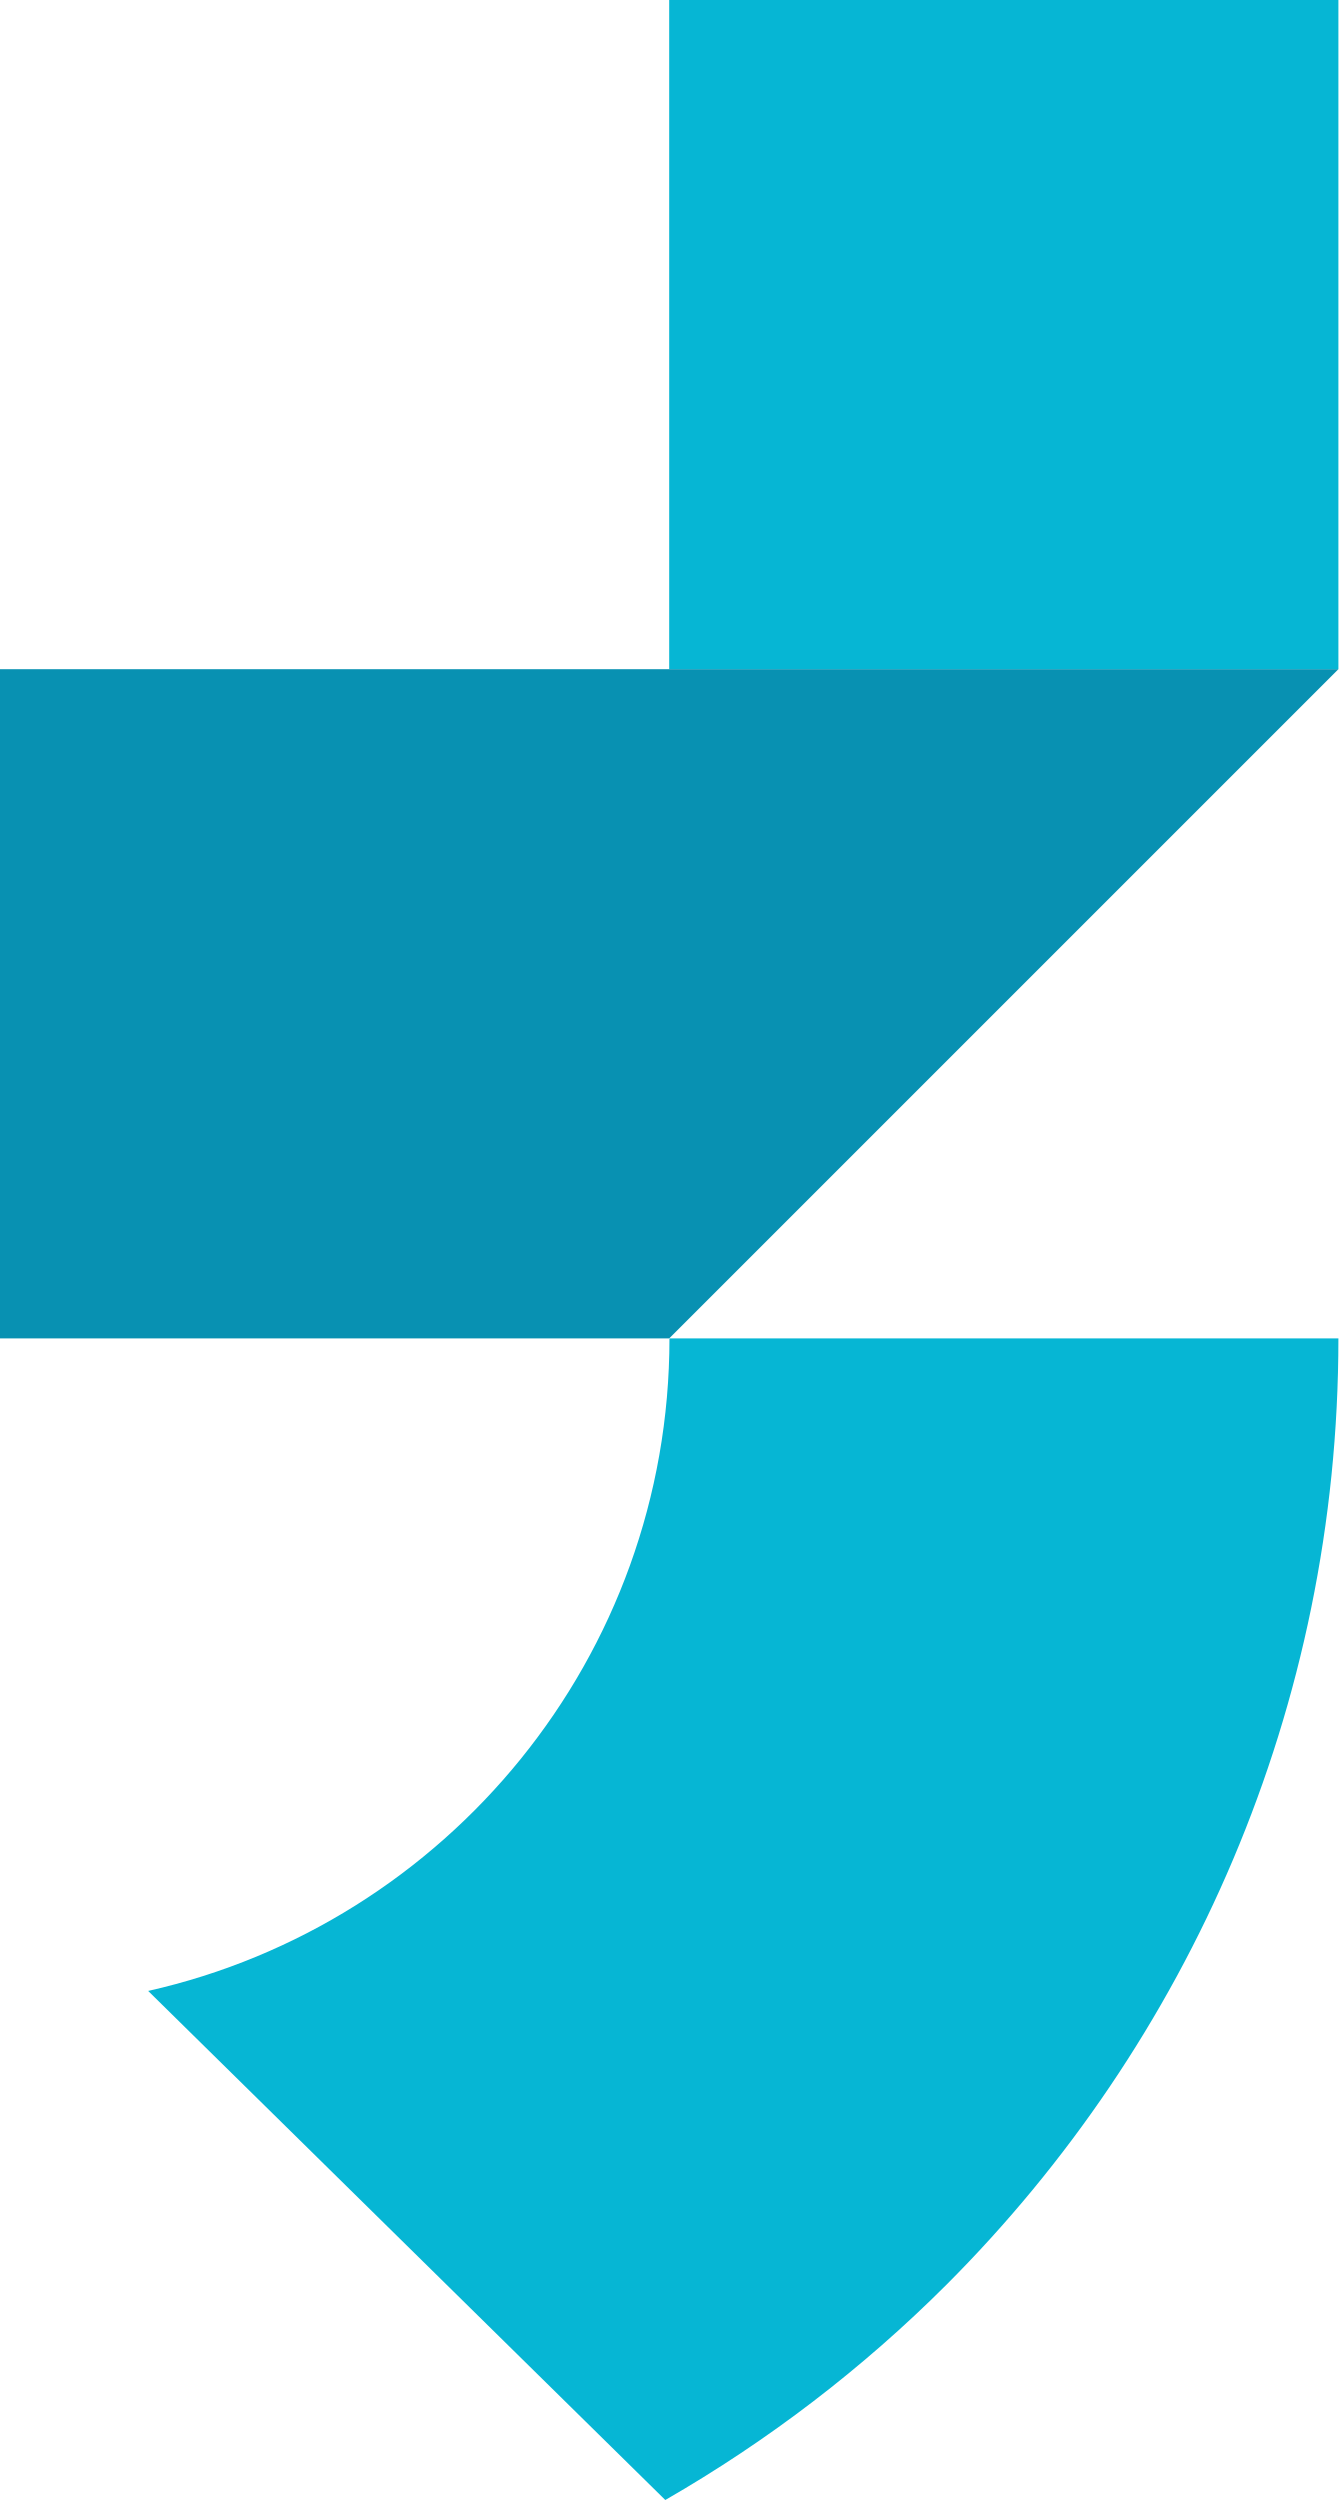
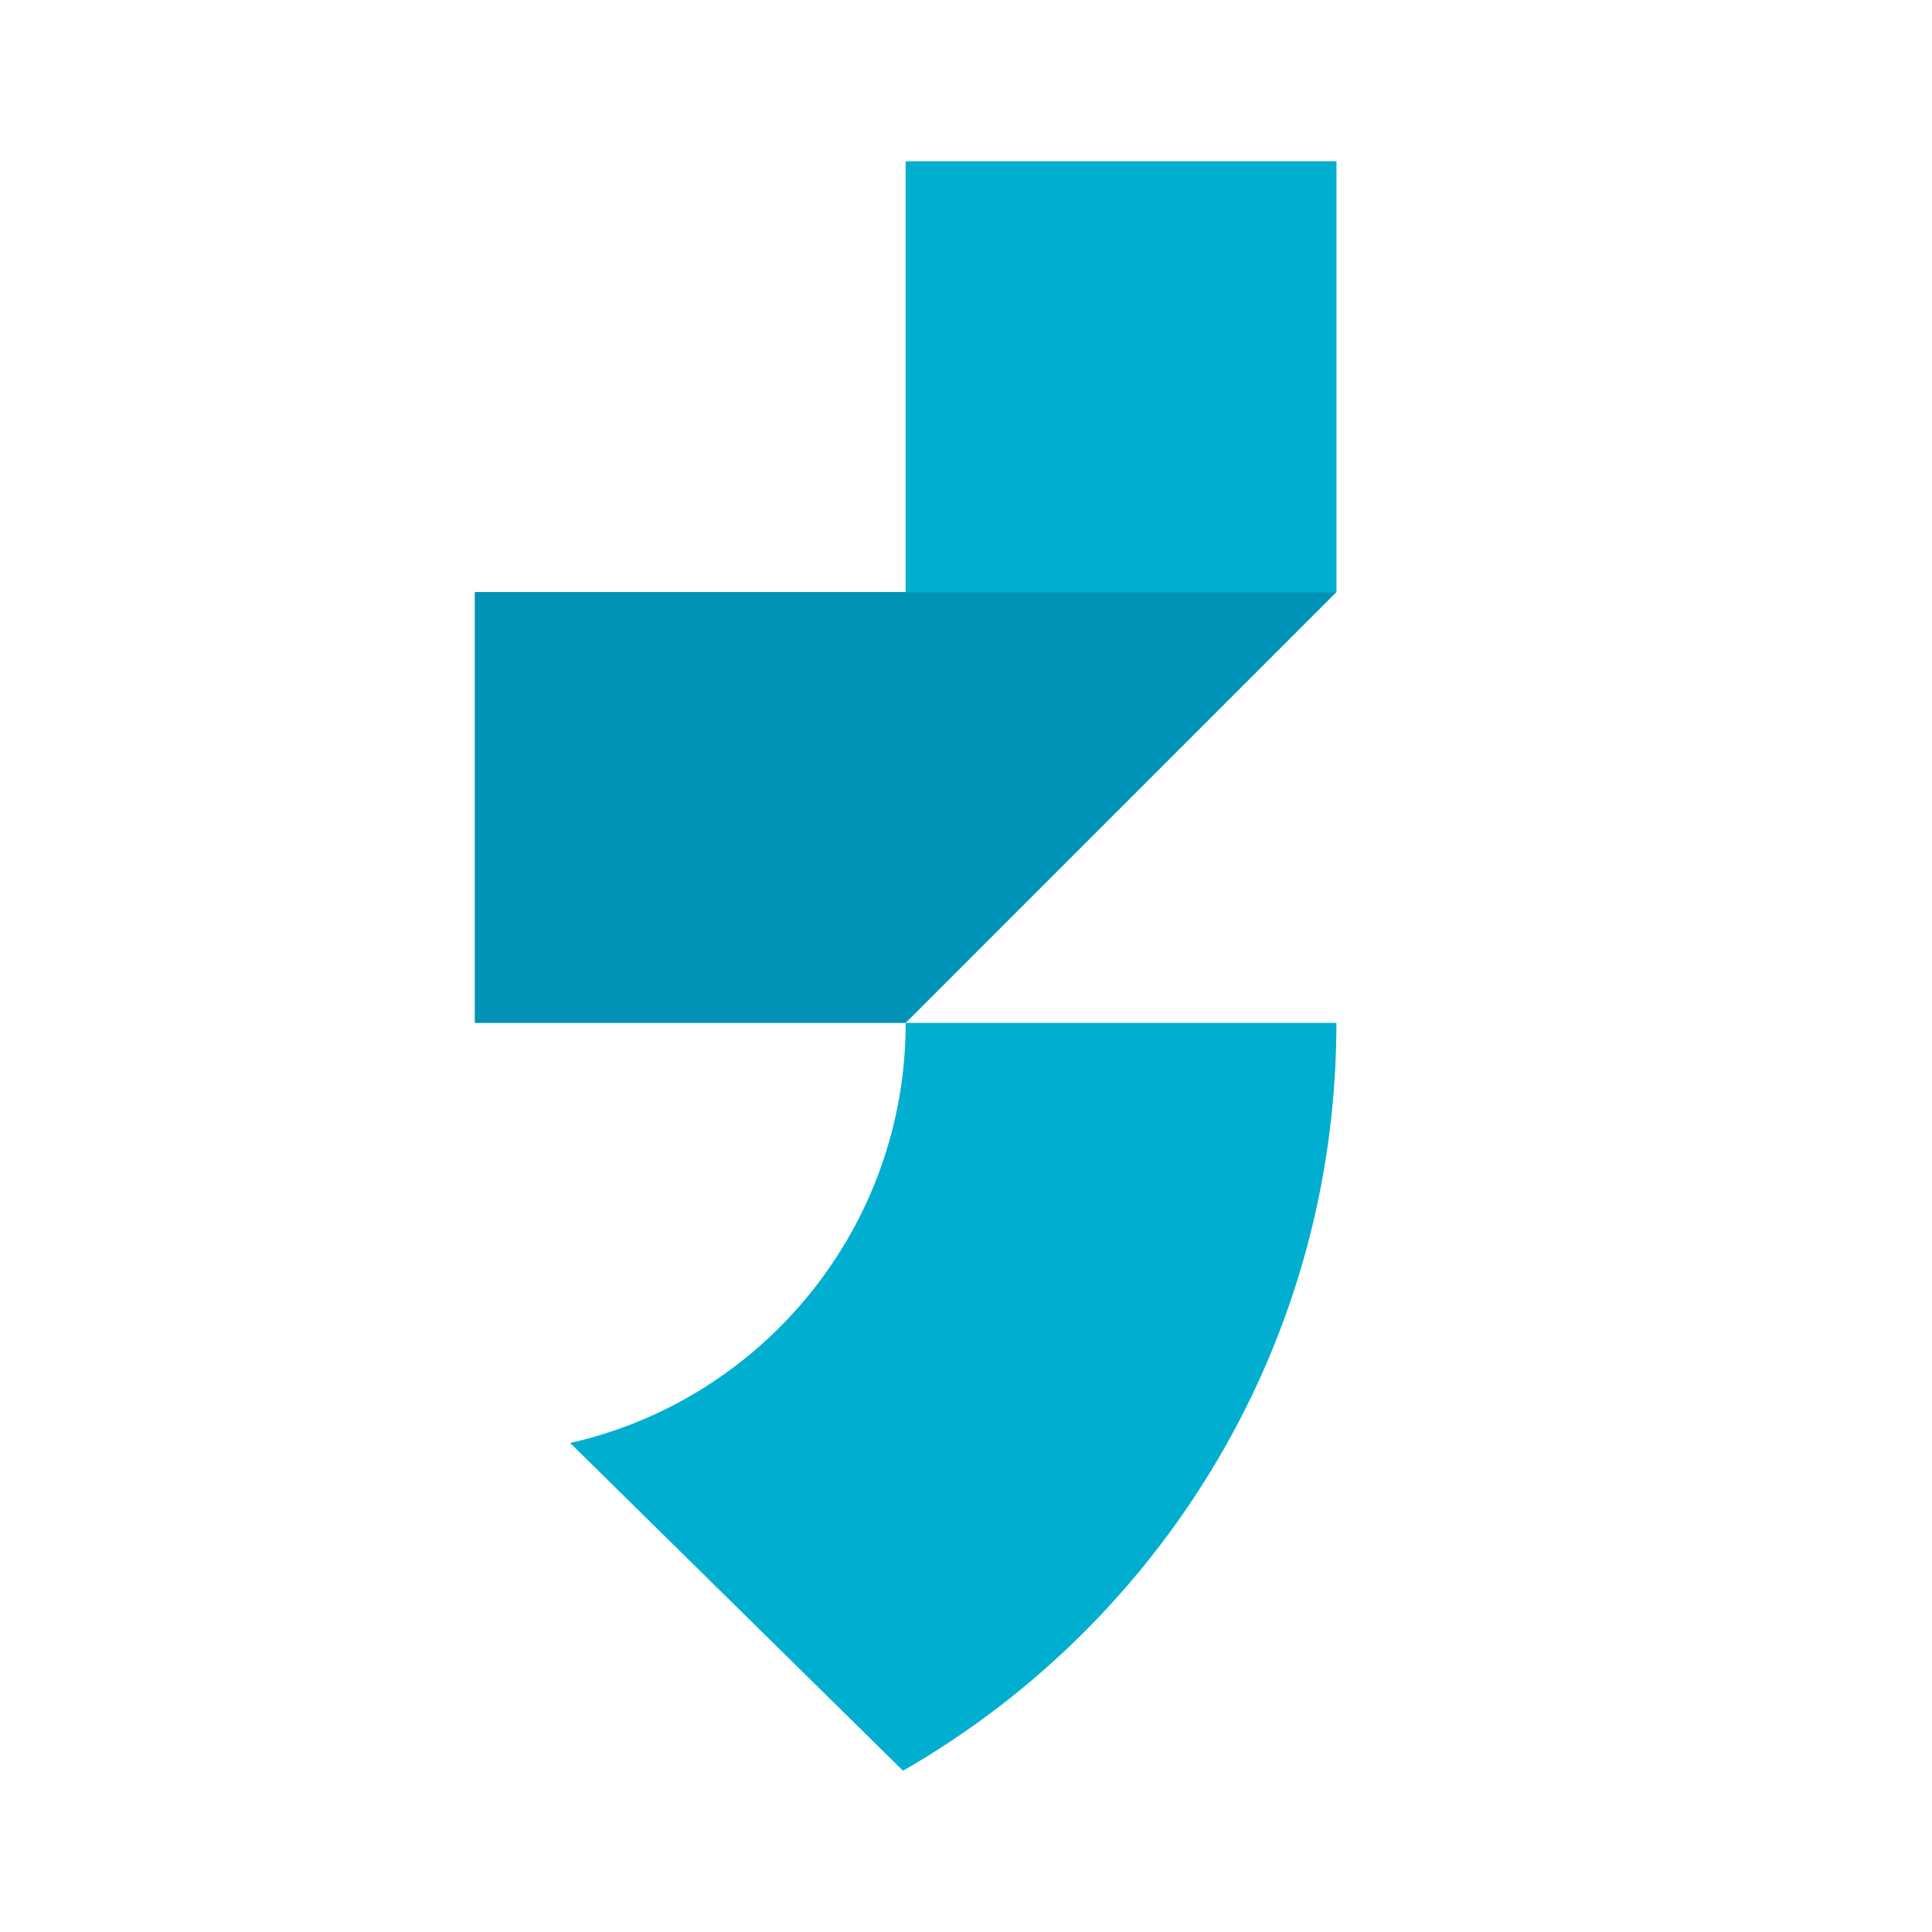
- <svg xmlns="http://www.w3.org/2000/svg" id="Layer_1" version="1.1" viewBox="0 0 51.4 96.01">
+ <svg xmlns="http://www.w3.org/2000/svg" id="Layer_1" version="1.1" viewBox="0 0 320 320">
  <defs>
    <style>
      .st0 {
-         fill: #0891b2;
+         fill: #00afcf;
      }

      .st1 {
-         fill: #06b6d4;
+         fill: #0093b5;
      }
    </style>
  </defs>
-   <rect class="st1" x="25.7" y="0" width="25.7" height="25.7" transform="translate(77.1 25.7) rotate(-180)" />
-   <polygon class="st0" points="25.7 25.7 51.4 25.7 25.7 51.4 0 51.4 0 25.7 25.7 25.7" />
-   <path class="st1" d="M51.4,51.4c0,14.19-5.76,27.04-15.05,36.34-3.21,3.21-6.84,5.99-10.8,8.27l-19.86-19.55c11.46-2.58,20.02-12.82,20.02-25.06h25.69Z" />
+   <rect class="st0" x="150" y="26.7" width="71.36" height="71.36" transform="translate(371.36 124.77) rotate(-180)" />
+   <polygon class="st1" points="150 98.06 221.36 98.06 150 169.43 78.64 169.43 78.64 98.06 150 98.06" />
+   <path class="st0" d="M221.35,169.43c0,39.41-15.98,75.09-41.8,100.91-8.9,8.9-18.99,16.64-29.98,22.95l-55.14-54.29c31.83-7.16,55.58-35.6,55.58-69.58h71.34Z" />
</svg>
